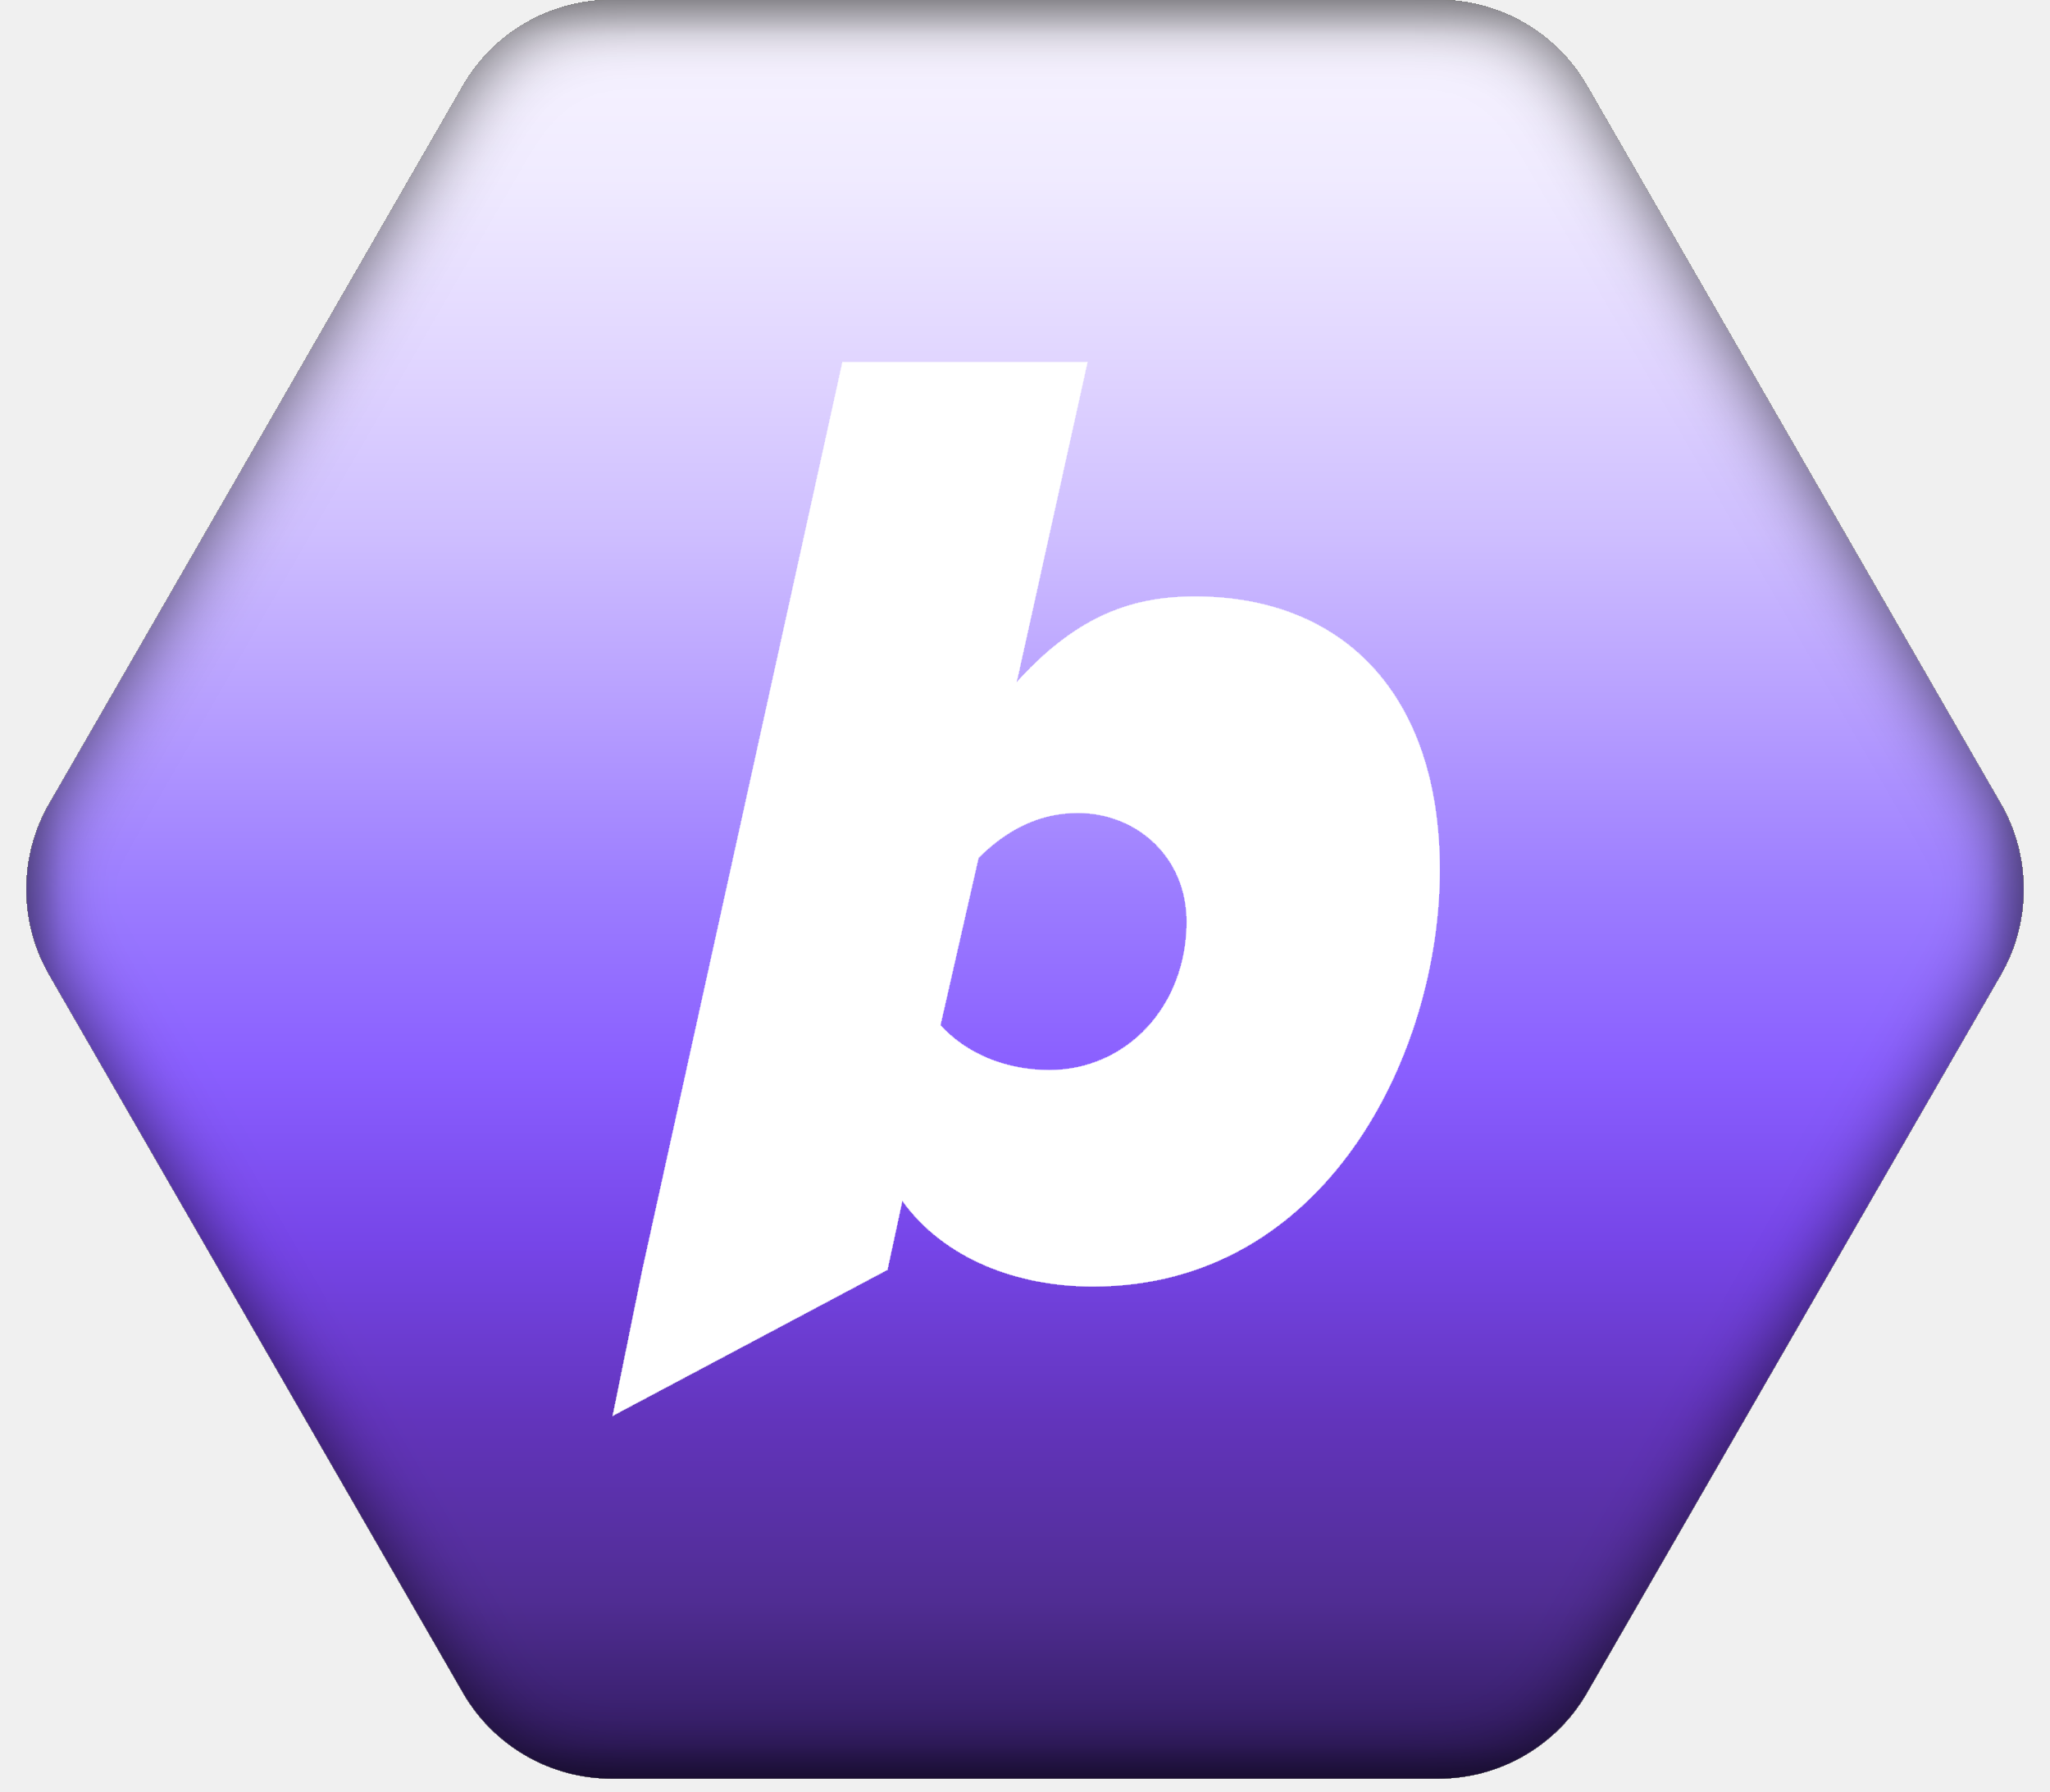
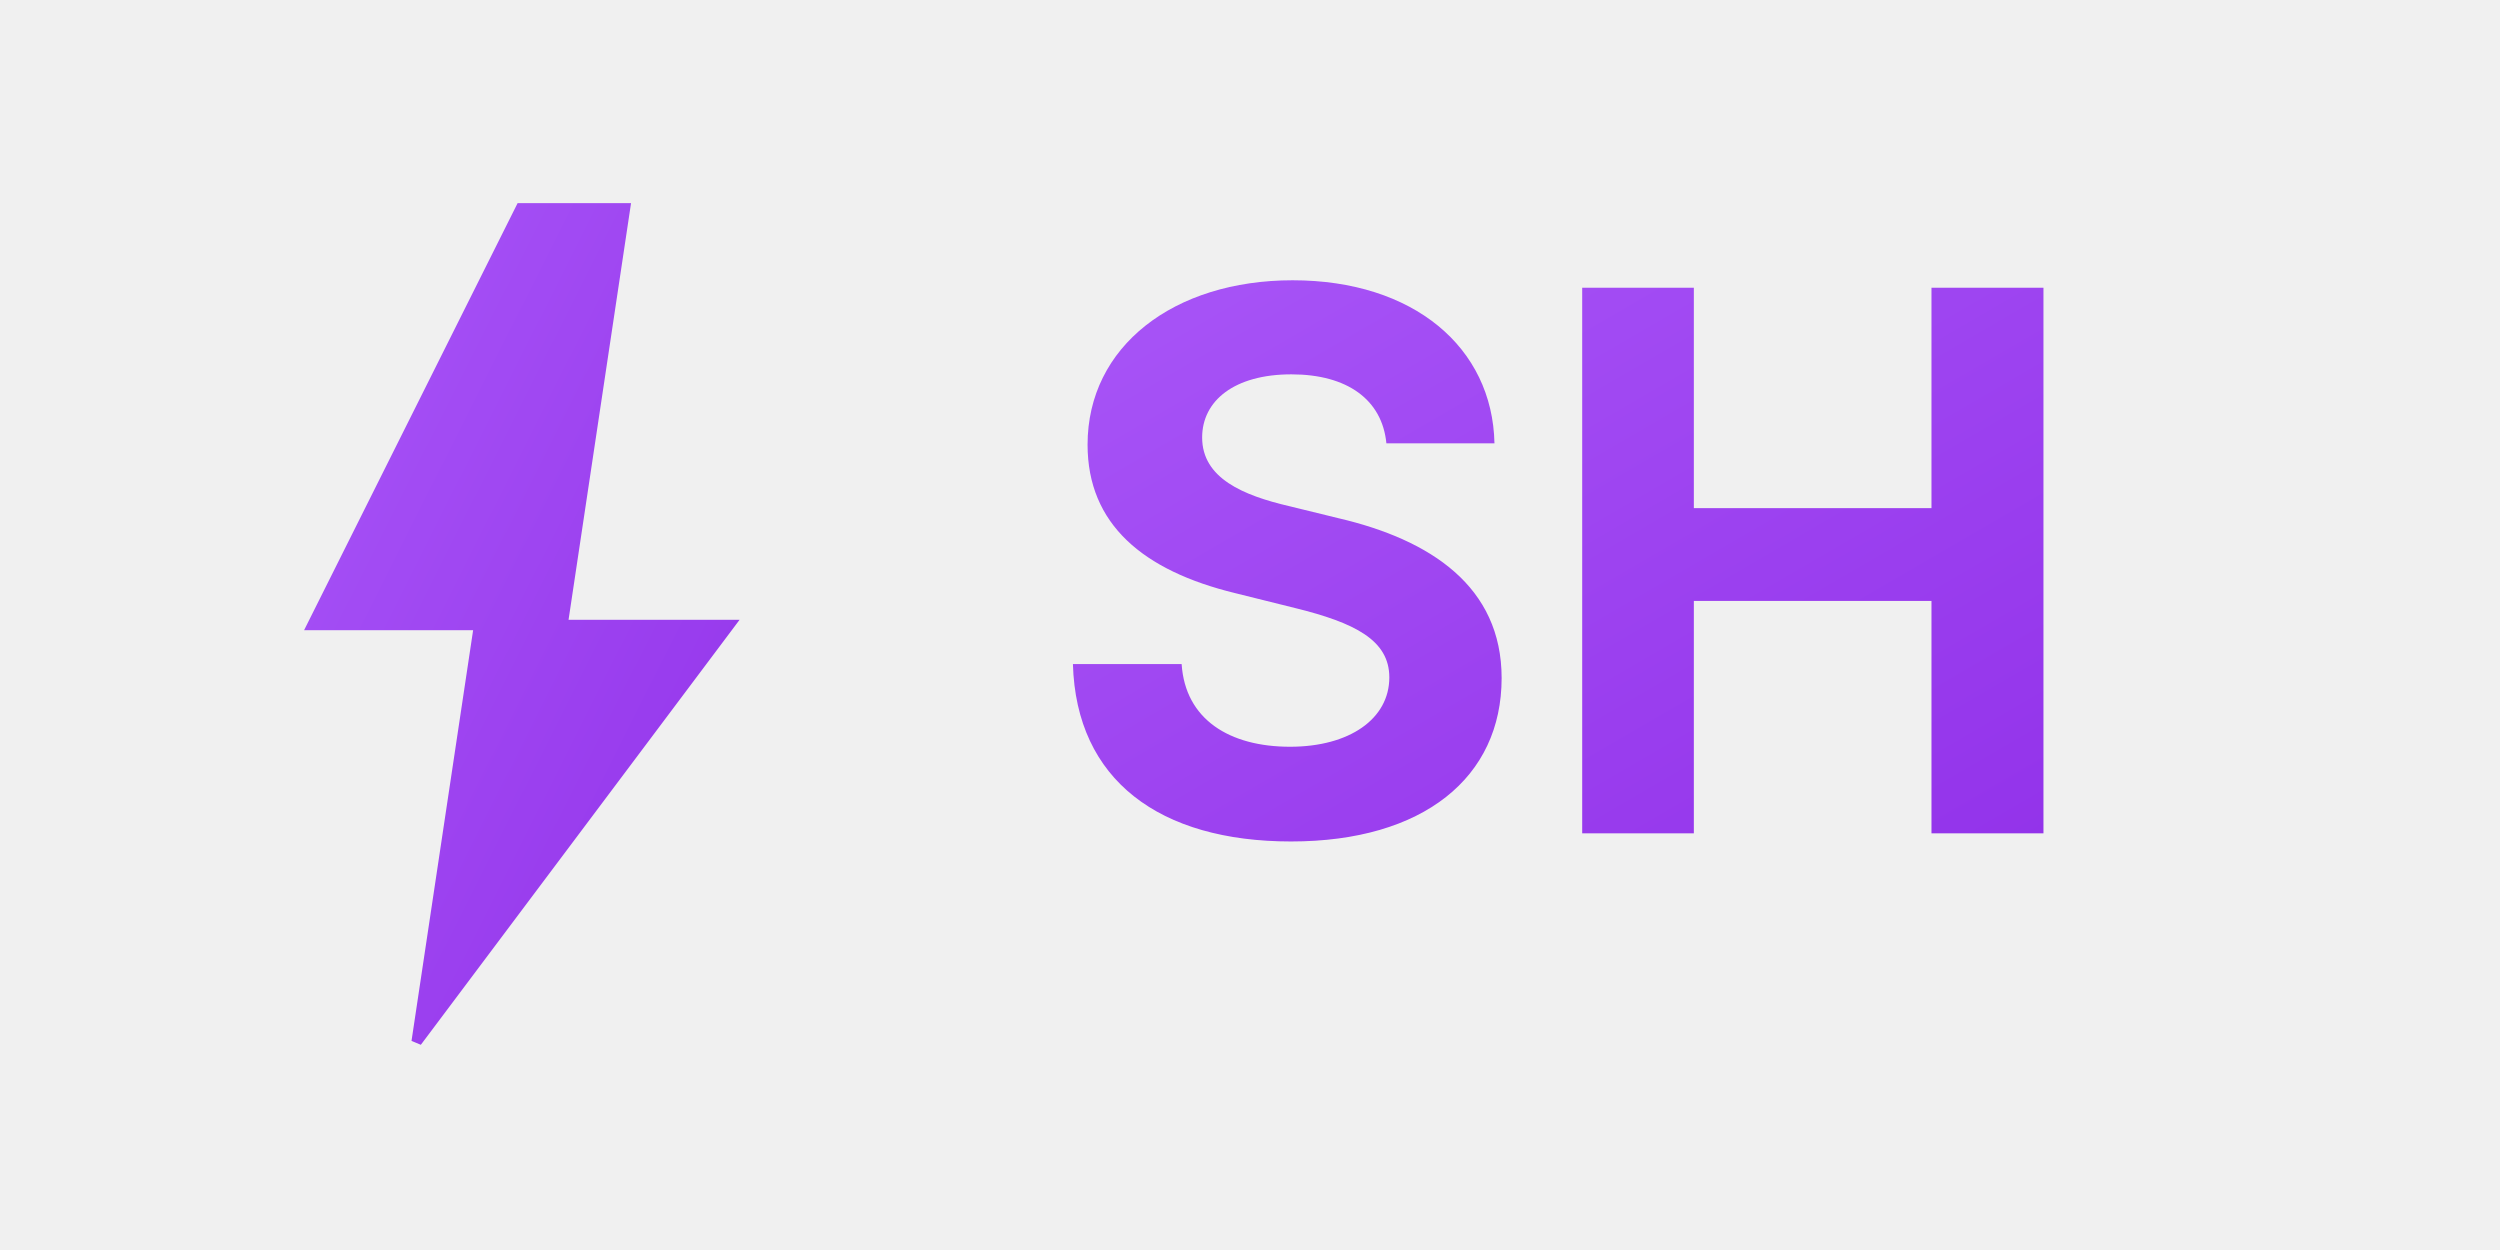
- <svg xmlns="http://www.w3.org/2000/svg" width="95" height="83" fill="none">
-   <g filter="url(#a)">
-     <path fill="url(#b)" d="M66.657 0H28.343a7.948 7.948 0 0 0-6.887 3.979L2.288 37.235a7.948 7.948 0 0 0 0 7.938L21.456 78.43a7.948 7.948 0 0 0 6.887 3.979h38.314a7.948 7.948 0 0 0 6.886-3.98l19.17-33.256a7.948 7.948 0 0 0 0-7.938L73.542 3.98A7.948 7.948 0 0 0 66.657 0Z" />
-   </g>
-   <g filter="url(#c)">
-     <path fill="#fff" fill-rule="evenodd" d="M50.642 59.608c-3.468 0-6.873-1.261-8.827-3.973l-.69 3.198-12.729 6.762 1.374-6.762 9.27-42.04h11.35l-3.279 14.818c2.649-2.9 5.108-3.973 8.26-3.973 6.81 0 11.35 4.477 11.35 12.675 0 8.45-5.233 19.295-16.079 19.295Zm4.351-16.9c0 3.91-2.774 6.874-6.368 6.874-2.018 0-3.847-.757-5.045-2.08l1.766-7.757c1.324-1.324 2.837-2.08 4.603-2.08 2.711 0 5.044 2.017 5.044 5.044Z" clip-rule="evenodd" />
-   </g>
+ <svg xmlns="http://www.w3.org/2000/svg" viewBox="0 0 120 60" width="120" height="60">
  <defs>
-     <filter id="a" width="92.549" height="82.409" x="1.226" y="0" color-interpolation-filters="sRGB" filterUnits="userSpaceOnUse">
-       <feFlood flood-opacity="0" result="BackgroundImageFix" />
-       <feBlend in="SourceGraphic" in2="BackgroundImageFix" result="shape" />
-       <feColorMatrix in="SourceAlpha" result="hardAlpha" values="0 0 0 0 0 0 0 0 0 0 0 0 0 0 0 0 0 0 127 0" />
-       <feOffset />
-       <feGaussianBlur stdDeviation="1.717" />
-       <feComposite in2="hardAlpha" k2="-1" k3="1" operator="arithmetic" />
-       <feColorMatrix values="0 0 0 0 0 0 0 0 0 0 0 0 0 0 0 0 0 0 0.65 0" />
-       <feBlend in2="shape" result="effect1_innerShadow_615_13380" />
-     </filter>
-     <filter id="c" width="38.326" height="48.802" x="28.396" y="16.793" color-interpolation-filters="sRGB" filterUnits="userSpaceOnUse">
-       <feFlood flood-opacity="0" result="BackgroundImageFix" />
-       <feBlend in="SourceGraphic" in2="BackgroundImageFix" result="shape" />
-       <feColorMatrix in="SourceAlpha" result="hardAlpha" values="0 0 0 0 0 0 0 0 0 0 0 0 0 0 0 0 0 0 127 0" />
-       <feOffset />
-       <feGaussianBlur stdDeviation=".072" />
-       <feComposite in2="hardAlpha" k2="-1" k3="1" operator="arithmetic" />
-       <feColorMatrix values="0 0 0 0 1 0 0 0 0 1 0 0 0 0 1 0 0 0 0.95 0" />
-       <feBlend in2="shape" result="effect1_innerShadow_615_13380" />
-     </filter>
-     <linearGradient id="b" x1="47.5" x2="47.5" y1="0" y2="82.409" gradientUnits="userSpaceOnUse">
-       <stop offset="0%" stop-color="#F8F5FF" />
-       <stop offset="10%" stop-color="#F0EBFF" />
-       <stop offset="20%" stop-color="#E1D6FF" />
-       <stop offset="30%" stop-color="#CEBEFF" />
-       <stop offset="40%" stop-color="#B69EFF" />
-       <stop offset="50%" stop-color="#9C7DFF" />
-       <stop offset="60%" stop-color="#8A5FFF" />
-       <stop offset="70%" stop-color="#7645E8" />
-       <stop offset="80%" stop-color="#6234BB" />
-       <stop offset="90%" stop-color="#502D93" />
-       <stop offset="100%" stop-color="#2D1959" />
+     <linearGradient id="lightningGradient" x1="0%" y1="0%" x2="100%" y2="100%">
+       <stop offset="0%" stop-color="#a855f7" />
+       <stop offset="100%" stop-color="#9333ea" />
    </linearGradient>
  </defs>
+   <path d="M25 10L15 30h8l-3 20L35 30h-8l3-20z" fill="url(#lightningGradient)" stroke="url(#lightningGradient)" stroke-width="0.5" />
+   <text x="50" y="40" font-family="system-ui, -apple-system, sans-serif" font-size="36" font-weight="700" fill="url(#lightningGradient)">SH</text>
</svg>
